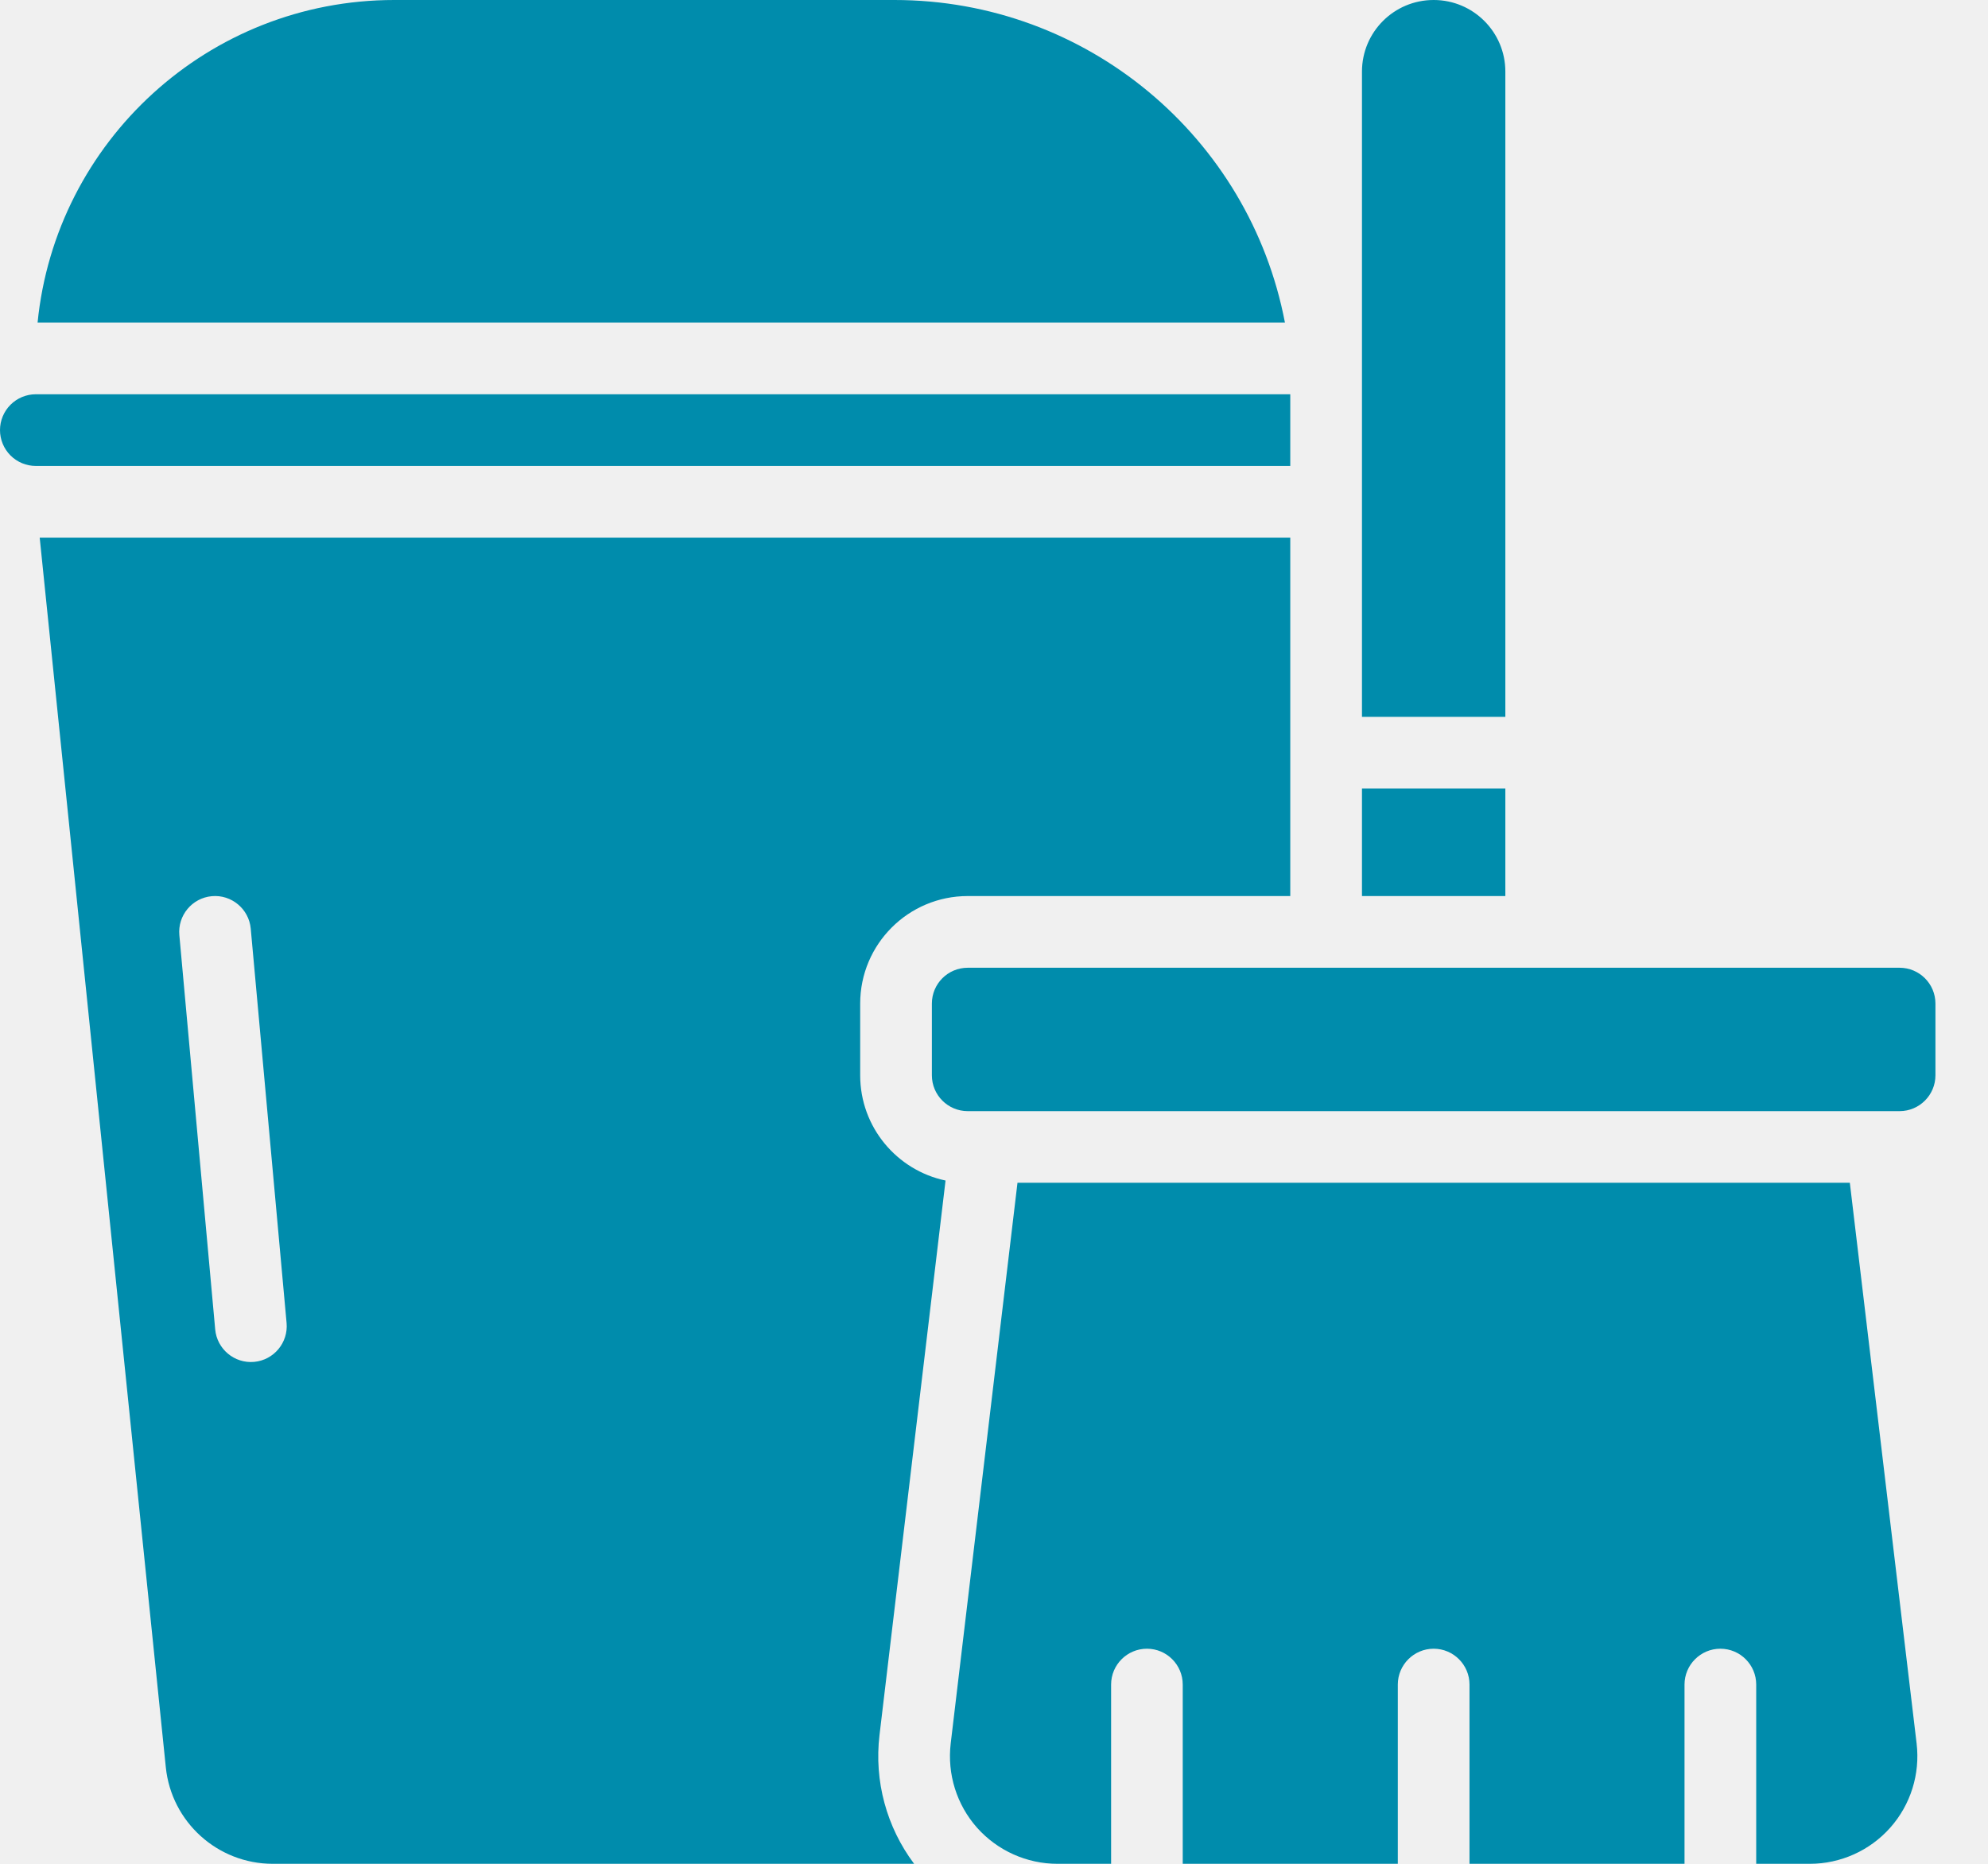
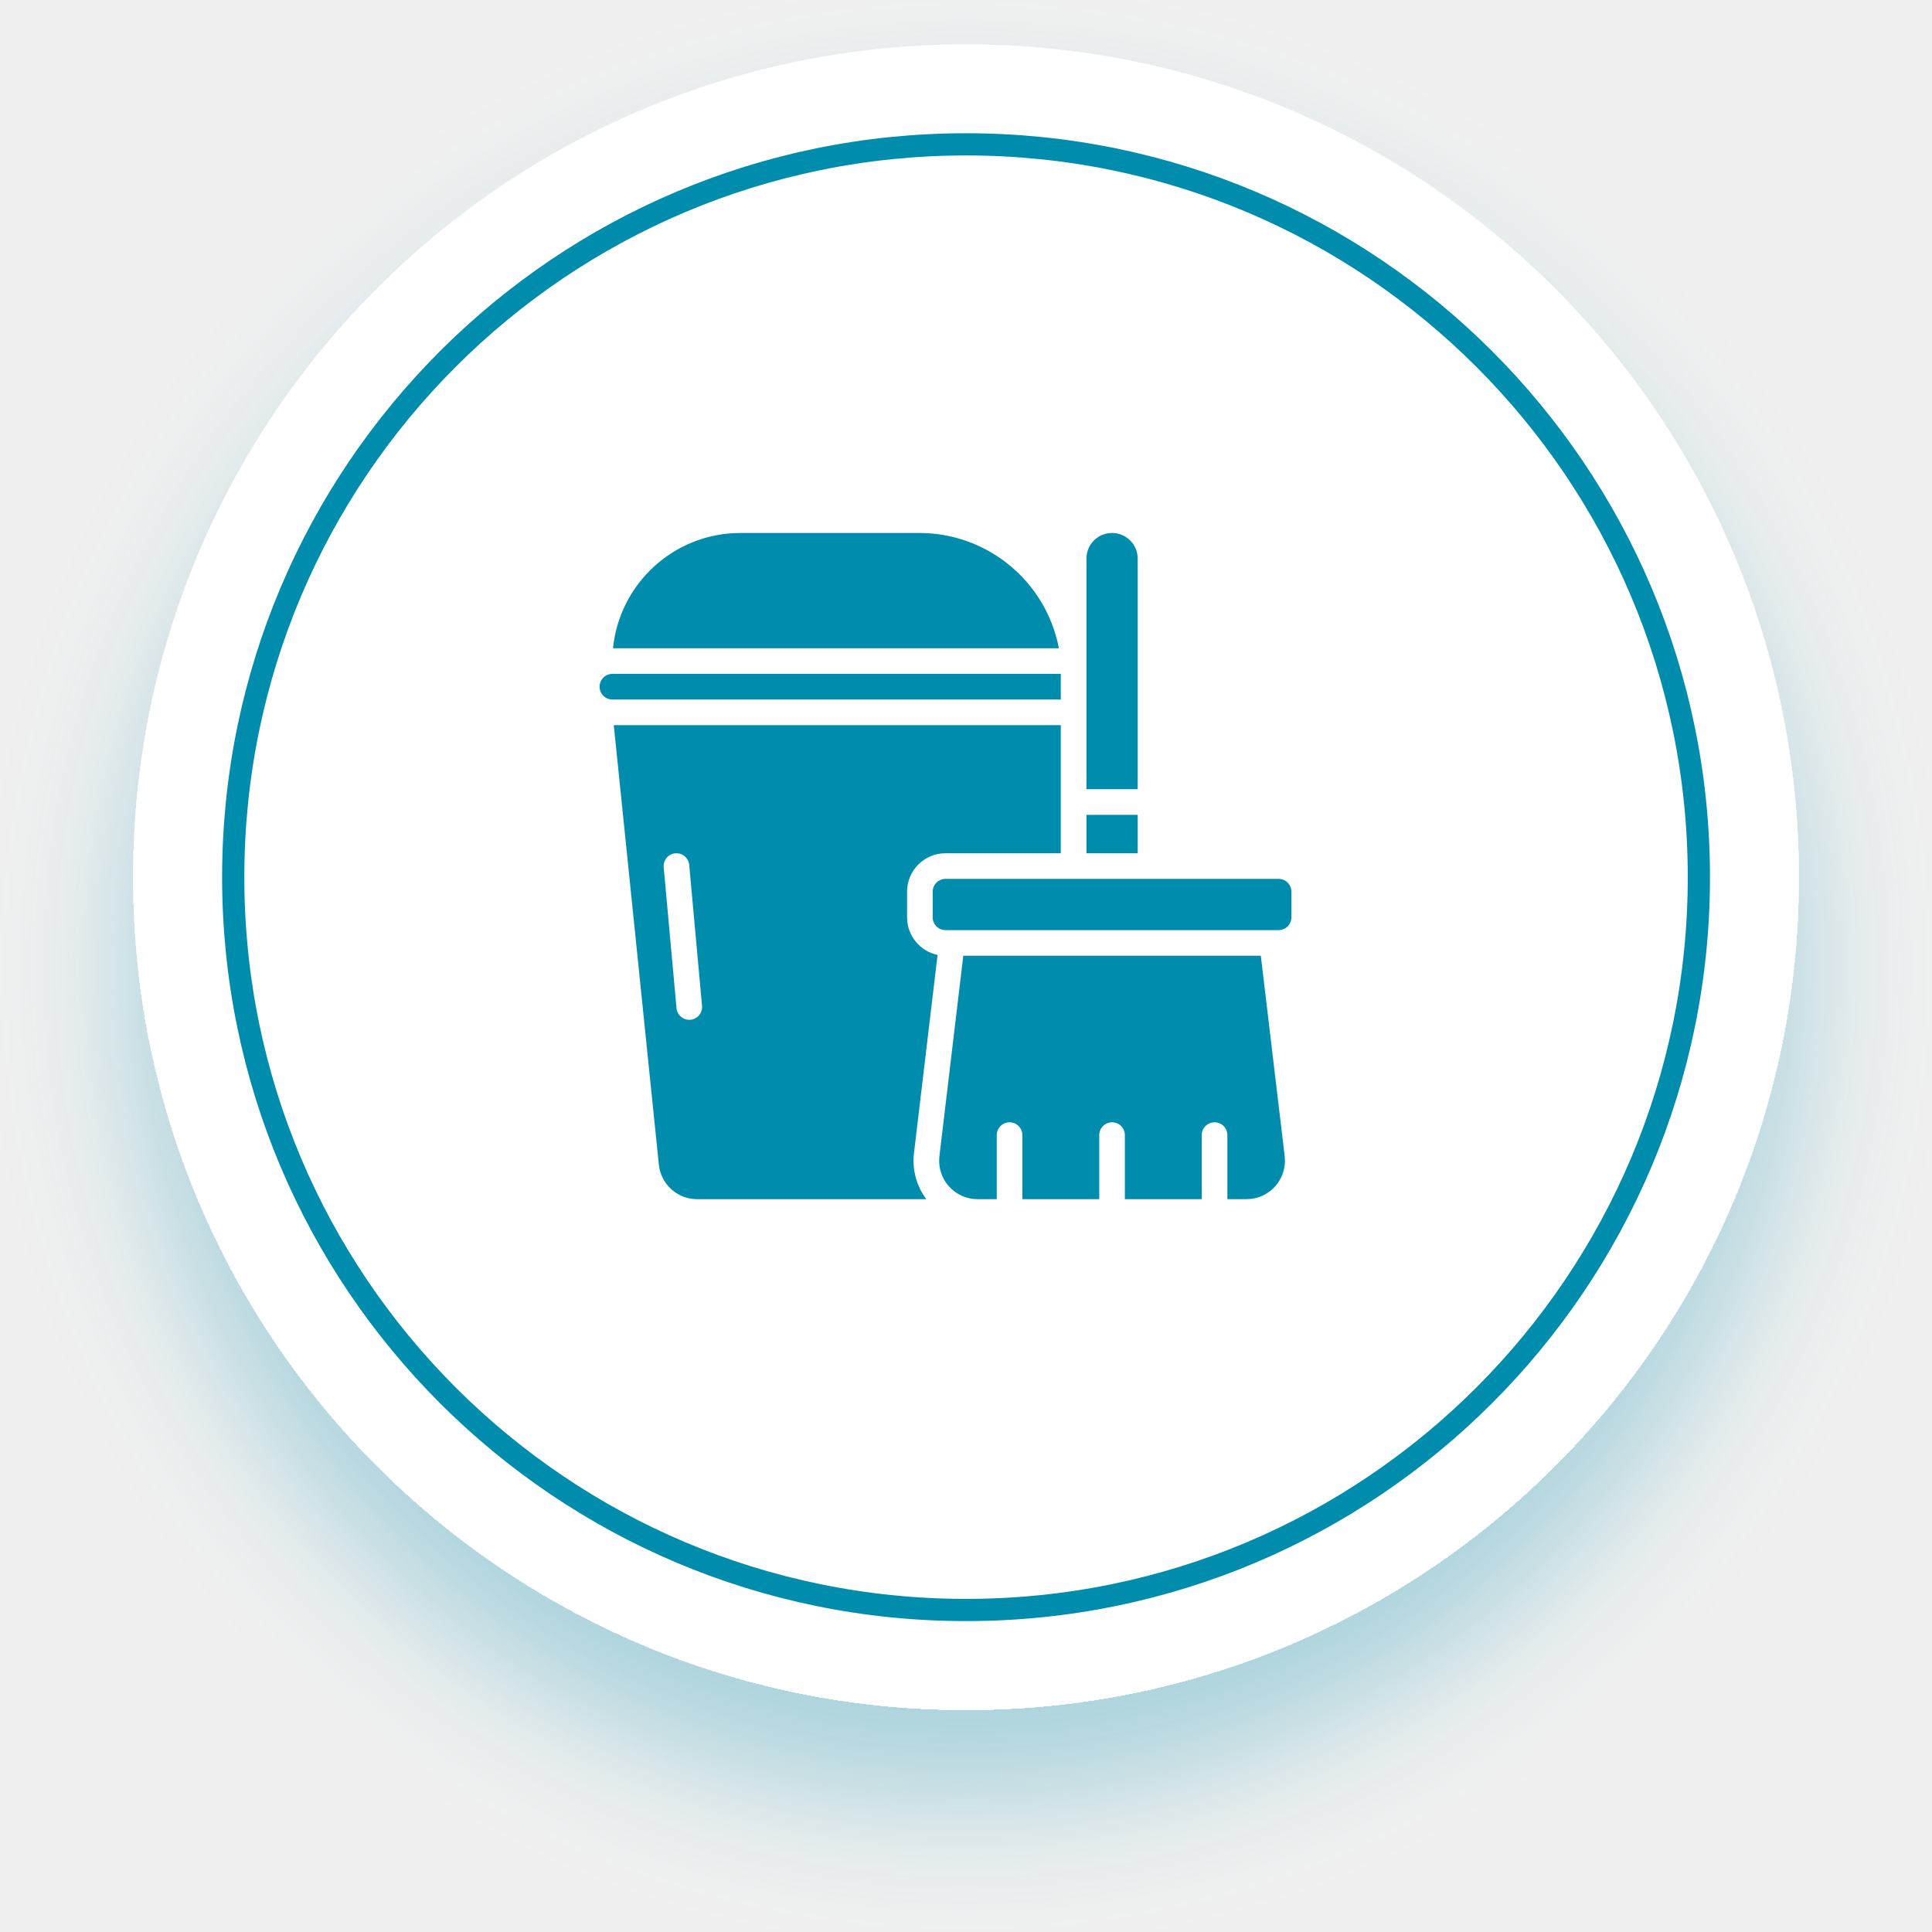
- <svg xmlns="http://www.w3.org/2000/svg" width="32" height="30" viewBox="0 0 32 30" fill="none">
-   <path fill-rule="evenodd" clip-rule="evenodd" d="M29.776 19.038H16.378L15.303 28.064C15.245 28.556 15.399 29.049 15.727 29.419C16.056 29.788 16.527 30 17.021 30H17.885V27.115C17.885 26.797 18.143 26.538 18.462 26.538C18.78 26.538 19.038 26.797 19.038 27.115V30H22.5V27.115C22.5 26.797 22.759 26.538 23.077 26.538C23.395 26.538 23.654 26.797 23.654 27.115V30H27.115V27.115C27.115 26.797 27.374 26.538 27.692 26.538C28.011 26.538 28.269 26.797 28.269 27.115V30H29.132C29.627 30 30.098 29.788 30.426 29.419C30.755 29.049 30.909 28.556 30.851 28.064L29.776 19.038ZM0.639 8.654L2.669 28.446C2.759 29.328 3.503 30 4.391 30H14.714C14.271 29.409 14.069 28.668 14.157 27.928L15.22 19.002C14.435 18.837 13.846 18.141 13.846 17.308V16.154C13.846 15.198 14.621 14.423 15.577 14.423H20.769V8.654H0.639ZM2.887 15.053L3.464 21.399C3.493 21.715 3.774 21.95 4.091 21.921C4.408 21.892 4.642 21.611 4.613 21.294L4.036 14.947C4.007 14.631 3.726 14.396 3.409 14.425C3.092 14.454 2.858 14.735 2.887 15.053ZM30.577 15.577H15.577C15.258 15.577 15 15.835 15 16.154V17.308C15 17.626 15.258 17.885 15.577 17.885H30.577C30.895 17.885 31.154 17.626 31.154 17.308V16.154C31.154 15.835 30.895 15.577 30.577 15.577ZM24.231 12.692H21.923V14.423H24.231V12.692ZM21.923 1.153V11.539H24.231V1.153C24.231 0.516 23.714 0 23.078 0H23.076C22.439 0 21.923 0.516 21.923 1.153ZM20.769 6.346H0.577C0.424 6.346 0.277 6.407 0.169 6.515C0.061 6.623 0 6.77 0 6.923C0 7.076 0.061 7.223 0.169 7.331C0.277 7.439 0.424 7.5 0.577 7.5H20.769V6.346ZM20.683 5.192C20.113 2.208 17.494 0 14.398 0H6.346C3.355 0 0.895 2.277 0.605 5.192H20.683Z" fill="#008CAC" />
+ <svg xmlns="http://www.w3.org/2000/svg" width="87" height="87" viewBox="0 0 87 87" fill="none">
+   <g filter="url(#filter0_d_1928_2718)">
+     <circle cx="43.5" cy="39.5" r="37.5" fill="white" />
+   </g>
+   <circle cx="43.502" cy="39.5" r="33" fill="white" stroke="#008CAC" />
+   <path fill-rule="evenodd" clip-rule="evenodd" d="M56.776 43.038H43.378L42.303 52.064C42.245 52.556 42.399 53.049 42.727 53.419C43.056 53.788 43.527 54 44.022 54H44.885V51.115C44.885 50.797 45.143 50.538 45.462 50.538C45.78 50.538 46.038 50.797 46.038 51.115V54H49.5V51.115C49.5 50.797 49.758 50.538 50.077 50.538C50.395 50.538 50.654 50.797 50.654 51.115V54H54.115V51.115C54.115 50.797 54.374 50.538 54.692 50.538C55.011 50.538 55.269 50.797 55.269 51.115V54H56.132C56.627 54 57.097 53.788 57.426 53.419C57.755 53.049 57.909 52.556 57.851 52.064L56.776 43.038ZM27.639 32.654L29.669 52.446C29.759 53.328 30.503 54 31.391 54H41.714C41.271 53.409 41.069 52.668 41.157 51.928L42.22 43.002C41.435 42.837 40.846 42.141 40.846 41.308V40.154C40.846 39.198 41.621 38.423 42.577 38.423H47.769V32.654H27.639ZM29.887 39.053L30.464 45.399C30.493 45.715 30.774 45.95 31.091 45.921C31.408 45.892 31.642 45.611 31.613 45.294L31.036 38.947C31.007 38.631 30.726 38.397 30.409 38.425C30.092 38.454 29.858 38.735 29.887 39.053ZM57.577 39.577H42.577C42.258 39.577 42 39.835 42 40.154V41.308C42 41.626 42.258 41.885 42.577 41.885H57.577C57.895 41.885 58.154 41.626 58.154 41.308V40.154C58.154 39.835 57.895 39.577 57.577 39.577ZM51.231 36.692H48.923V38.423H51.231V36.692ZM48.923 25.153V35.538H51.231V25.153C51.231 24.516 50.714 24 50.078 24H50.076C49.439 24 48.923 24.516 48.923 25.153ZM47.769 30.346H27.577C27.424 30.346 27.277 30.407 27.169 30.515C27.061 30.623 27 30.77 27 30.923C27 31.076 27.061 31.223 27.169 31.331C27.277 31.439 27.424 31.5 27.577 31.5H47.769V30.346ZM47.683 29.192C47.113 26.209 44.494 24 41.398 24H33.346C30.355 24 27.895 26.277 27.605 29.192H47.683Z" fill="#008CAC" />
+   <defs>
+     <filter id="filter0_d_1928_2718" x="0" y="0" width="87" height="87" filterUnits="userSpaceOnUse" color-interpolation-filters="sRGB">
+       <feFlood flood-opacity="0" result="BackgroundImageFix" />
+       <feColorMatrix in="SourceAlpha" type="matrix" values="0 0 0 0 0 0 0 0 0 0 0 0 0 0 0 0 0 0 127 0" result="hardAlpha" />
+       <feOffset dy="4" />
+       <feGaussianBlur stdDeviation="3" />
+       <feComposite in2="hardAlpha" operator="out" />
+       <feColorMatrix type="matrix" values="0 0 0 0 0 0 0 0 0 0.549 0 0 0 0 0.675 0 0 0 0.3 0" />
+       <feBlend mode="normal" in2="BackgroundImageFix" result="effect1_dropShadow_1928_2718" />
+       <feBlend mode="normal" in="SourceGraphic" in2="effect1_dropShadow_1928_2718" result="shape" />
+     </filter>
+   </defs>
</svg>
